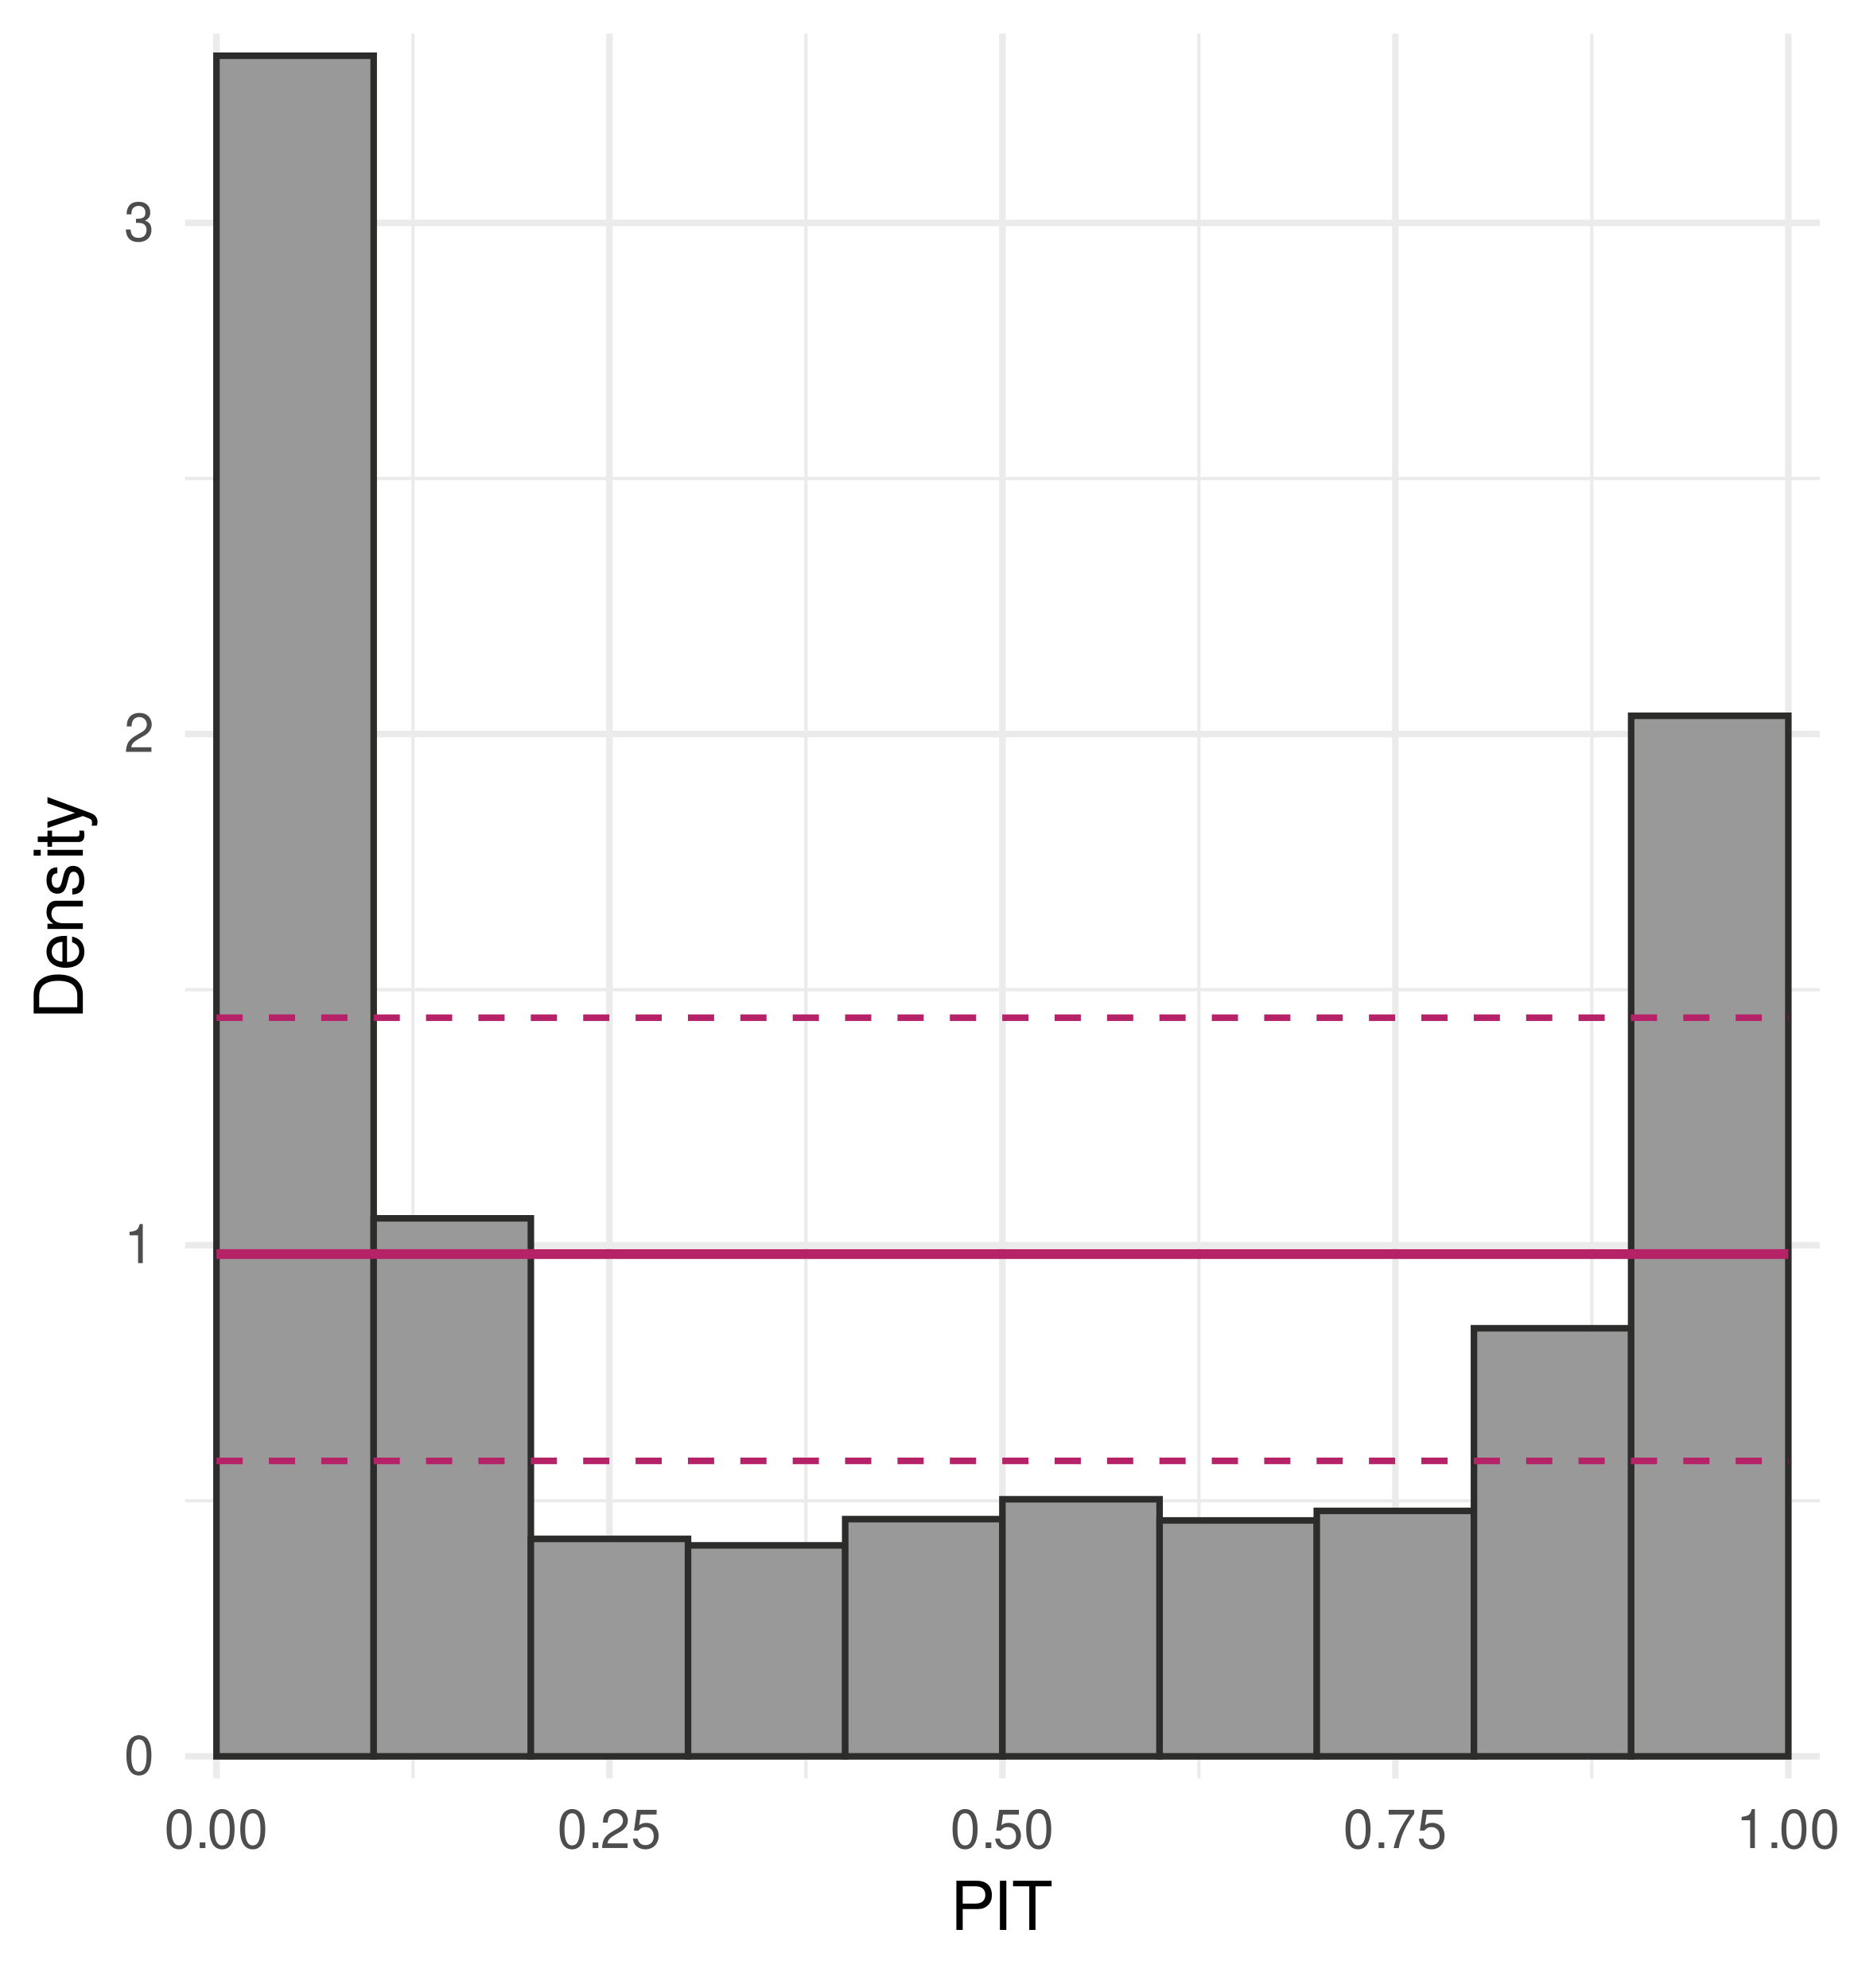
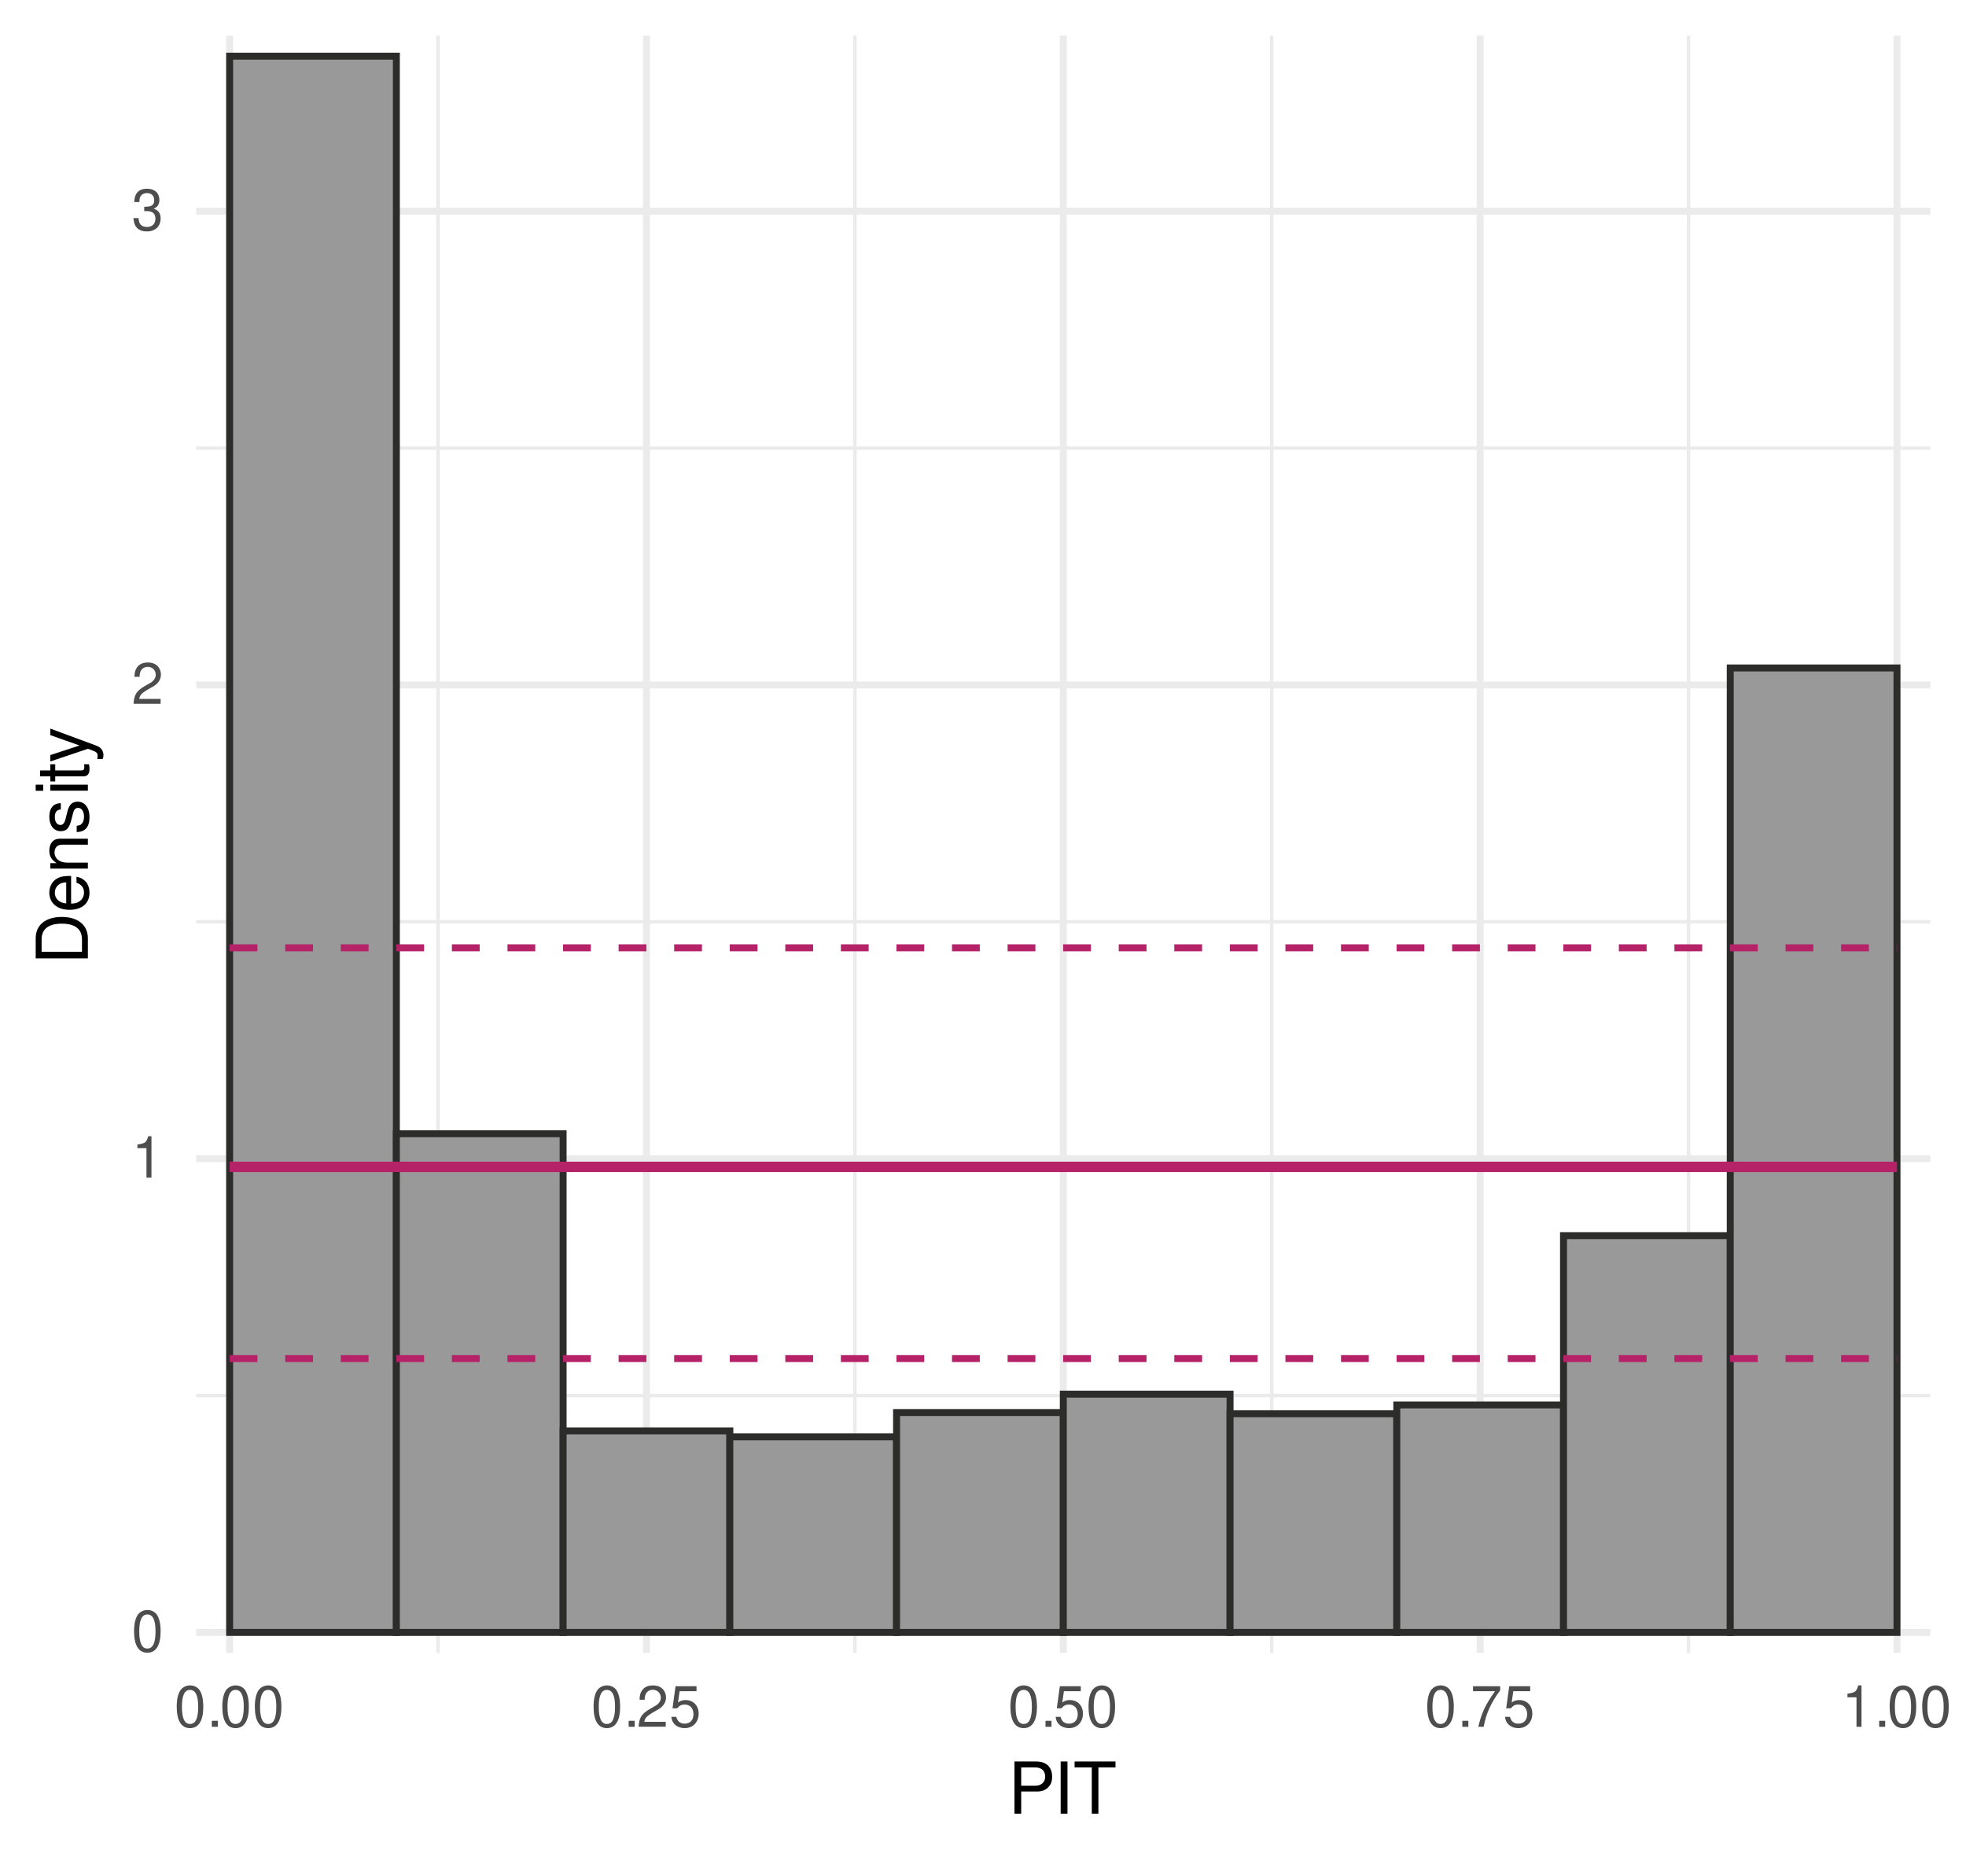
- <svg xmlns="http://www.w3.org/2000/svg" xmlns:xlink="http://www.w3.org/1999/xlink" width="302" height="324" viewBox="0 0 302 324">
+ <svg xmlns="http://www.w3.org/2000/svg" xmlns:xlink="http://www.w3.org/1999/xlink" width="302" height="288" viewBox="0 0 302 288">
  <defs>
    <g>
      <g id="glyph-0-0">
        <path d="M 2.422 -6.359 C 1.844 -6.359 1.312 -6.094 0.984 -5.672 C 0.578 -5.109 0.375 -4.25 0.375 -3.078 C 0.375 -0.938 1.078 0.203 2.422 0.203 C 3.734 0.203 4.453 -0.938 4.453 -3.031 C 4.453 -4.25 4.266 -5.078 3.859 -5.672 C 3.531 -6.109 3.016 -6.359 2.422 -6.359 Z M 2.422 -5.672 C 3.25 -5.672 3.672 -4.828 3.672 -3.094 C 3.672 -1.281 3.266 -0.438 2.406 -0.438 C 1.578 -0.438 1.172 -1.312 1.172 -3.062 C 1.172 -4.828 1.578 -5.672 2.422 -5.672 Z M 2.422 -5.672 " />
      </g>
      <g id="glyph-0-1">
        <path d="M 2.281 -4.531 L 2.281 0 L 3.047 0 L 3.047 -6.359 L 2.547 -6.359 C 2.266 -5.391 2.094 -5.25 0.891 -5.094 L 0.891 -4.531 Z M 2.281 -4.531 " />
      </g>
      <g id="glyph-0-2">
        <path d="M 4.453 -0.766 L 1.172 -0.766 C 1.25 -1.297 1.531 -1.625 2.297 -2.094 L 3.172 -2.594 C 4.047 -3.062 4.5 -3.719 4.5 -4.5 C 4.5 -5.031 4.281 -5.531 3.922 -5.875 C 3.547 -6.203 3.094 -6.359 2.5 -6.359 C 1.703 -6.359 1.125 -6.078 0.781 -5.531 C 0.547 -5.203 0.453 -4.797 0.438 -4.156 L 1.219 -4.156 C 1.234 -4.594 1.297 -4.844 1.406 -5.062 C 1.594 -5.438 2 -5.688 2.469 -5.688 C 3.172 -5.688 3.703 -5.172 3.703 -4.484 C 3.703 -3.969 3.406 -3.531 2.859 -3.219 L 2.047 -2.75 C 0.75 -2 0.375 -1.406 0.297 -0.016 L 4.453 -0.016 Z M 4.453 -0.766 " />
      </g>
      <g id="glyph-0-3">
        <path d="M 1.938 -2.922 L 2.359 -2.922 C 3.203 -2.922 3.656 -2.531 3.656 -1.766 C 3.656 -0.969 3.172 -0.484 2.375 -0.484 C 1.516 -0.484 1.109 -0.922 1.062 -1.844 L 0.281 -1.844 C 0.312 -1.344 0.406 -1 0.547 -0.719 C 0.875 -0.109 1.484 0.203 2.344 0.203 C 3.625 0.203 4.453 -0.578 4.453 -1.781 C 4.453 -2.594 4.141 -3.031 3.391 -3.297 C 3.969 -3.531 4.266 -3.969 4.266 -4.609 C 4.266 -5.703 3.547 -6.359 2.359 -6.359 C 1.109 -6.359 0.438 -5.656 0.406 -4.312 L 1.188 -4.312 C 1.203 -4.703 1.234 -4.922 1.328 -5.109 C 1.5 -5.469 1.891 -5.688 2.375 -5.688 C 3.062 -5.688 3.469 -5.266 3.469 -4.578 C 3.469 -4.141 3.312 -3.859 2.969 -3.719 C 2.766 -3.625 2.484 -3.594 1.938 -3.578 Z M 1.938 -2.922 " />
      </g>
      <g id="glyph-0-4">
        <path d="M 1.688 -0.922 L 0.766 -0.922 L 0.766 0 L 1.688 0 Z M 1.688 -0.922 " />
      </g>
      <g id="glyph-0-5">
        <path d="M 4.188 -6.234 L 0.969 -6.234 L 0.5 -2.844 L 1.219 -2.844 C 1.578 -3.266 1.875 -3.422 2.359 -3.422 C 3.203 -3.422 3.719 -2.844 3.719 -1.922 C 3.719 -1.031 3.203 -0.484 2.359 -0.484 C 1.688 -0.484 1.266 -0.828 1.078 -1.531 L 0.312 -1.531 C 0.406 -1.016 0.5 -0.781 0.688 -0.547 C 1.031 -0.078 1.672 0.203 2.375 0.203 C 3.641 0.203 4.516 -0.719 4.516 -2.031 C 4.516 -3.266 3.688 -4.109 2.5 -4.109 C 2.062 -4.109 1.703 -4 1.344 -3.734 L 1.594 -5.469 L 4.188 -5.469 Z M 4.188 -6.234 " />
      </g>
      <g id="glyph-0-6">
        <path d="M 4.578 -6.234 L 0.406 -6.234 L 0.406 -5.469 L 3.781 -5.469 C 2.281 -3.359 1.688 -2.047 1.219 0 L 2.047 0 C 2.391 -2 3.172 -3.719 4.578 -5.594 Z M 4.578 -6.234 " />
      </g>
      <g id="glyph-1-0">
        <path d="M 2.031 -3.406 L 4.547 -3.406 C 5.172 -3.406 5.672 -3.594 6.094 -3.969 C 6.578 -4.406 6.781 -4.922 6.781 -5.672 C 6.781 -7.172 5.891 -8.016 4.312 -8.016 L 1 -8.016 L 1 0 L 2.031 0 Z M 2.031 -4.297 L 2.031 -7.109 L 4.156 -7.109 C 5.141 -7.109 5.719 -6.594 5.719 -5.703 C 5.719 -4.828 5.141 -4.297 4.156 -4.297 Z M 2.031 -4.297 " />
      </g>
      <g id="glyph-1-1">
        <path d="M 2.141 -8.016 L 1.094 -8.016 L 1.094 0 L 2.141 0 Z M 2.141 -8.016 " />
      </g>
      <g id="glyph-1-2">
        <path d="M 3.891 -7.109 L 6.516 -7.109 L 6.516 -8.016 L 0.234 -8.016 L 0.234 -7.109 L 2.875 -7.109 L 2.875 0 L 3.891 0 Z M 3.891 -7.109 " />
      </g>
      <g id="glyph-2-0">
        <path d="M 0 -0.984 L 0 -4.062 C 0 -6.094 -1.516 -7.344 -4.016 -7.344 C -6.5 -7.344 -8.016 -6.109 -8.016 -4.062 L -8.016 -0.984 Z M -0.906 -2 L -7.109 -2 L -7.109 -3.891 C -7.109 -5.484 -6.047 -6.312 -4 -6.312 C -1.969 -6.312 -0.906 -5.484 -0.906 -3.891 Z M -0.906 -2 " />
      </g>
      <g id="glyph-2-1">
        <path d="M -2.578 -5.641 C -3.453 -5.641 -3.984 -5.578 -4.406 -5.406 C -5.359 -5.031 -5.922 -4.156 -5.922 -3.078 C -5.922 -1.469 -4.703 -0.438 -2.812 -0.438 C -0.906 -0.438 0.25 -1.438 0.25 -3.062 C 0.25 -4.375 -0.5 -5.297 -1.75 -5.516 L -1.75 -4.594 C -0.984 -4.344 -0.594 -3.828 -0.594 -3.094 C -0.594 -2.516 -0.859 -2.016 -1.344 -1.703 C -1.672 -1.484 -2 -1.406 -2.578 -1.391 Z M -3.328 -1.422 C -4.391 -1.5 -5.078 -2.141 -5.078 -3.062 C -5.078 -4 -4.359 -4.656 -3.328 -4.656 Z M -3.328 -1.422 " />
      </g>
      <g id="glyph-2-2">
        <path d="M -5.766 -0.766 L 0 -0.766 L 0 -1.688 L -3.172 -1.688 C -4.359 -1.688 -5.125 -2.312 -5.125 -3.25 C -5.125 -3.984 -4.688 -4.438 -4 -4.438 L 0 -4.438 L 0 -5.359 L -4.359 -5.359 C -5.312 -5.359 -5.922 -4.641 -5.922 -3.531 C -5.922 -2.672 -5.594 -2.125 -4.797 -1.609 L -5.766 -1.609 Z M -5.766 -0.766 " />
      </g>
      <g id="glyph-2-3">
        <path d="M -4.156 -4.812 C -5.297 -4.812 -5.922 -4.062 -5.922 -2.734 C -5.922 -1.391 -5.234 -0.516 -4.172 -0.516 C -3.266 -0.516 -2.844 -0.984 -2.516 -2.344 L -2.297 -3.203 C -2.141 -3.844 -1.906 -4.094 -1.5 -4.094 C -0.953 -4.094 -0.594 -3.547 -0.594 -2.75 C -0.594 -2.25 -0.734 -1.844 -0.984 -1.609 C -1.141 -1.469 -1.312 -1.391 -1.719 -1.344 L -1.719 -0.375 C -0.391 -0.422 0.25 -1.172 0.25 -2.672 C 0.25 -4.125 -0.469 -5.047 -1.578 -5.047 C -2.438 -5.047 -2.906 -4.562 -3.172 -3.422 L -3.391 -2.547 C -3.562 -1.797 -3.812 -1.469 -4.219 -1.469 C -4.75 -1.469 -5.078 -1.953 -5.078 -2.688 C -5.078 -3.438 -4.766 -3.828 -4.156 -3.844 Z M -4.156 -4.812 " />
      </g>
      <g id="glyph-2-4">
        <path d="M -5.766 -1.656 L -5.766 -0.734 L 0 -0.734 L 0 -1.656 Z M -8.016 -1.656 L -8.016 -0.719 L -6.859 -0.719 L -6.859 -1.656 Z M -8.016 -1.656 " />
      </g>
      <g id="glyph-2-5">
        <path d="M -5.766 -2.797 L -5.766 -1.844 L -7.344 -1.844 L -7.344 -0.938 L -5.766 -0.938 L -5.766 -0.156 L -5.016 -0.156 L -5.016 -0.938 L -0.656 -0.938 C -0.062 -0.938 0.25 -1.328 0.25 -2.047 C 0.25 -2.281 0.234 -2.484 0.172 -2.797 L -0.594 -2.797 C -0.562 -2.656 -0.547 -2.547 -0.547 -2.359 C -0.547 -1.953 -0.656 -1.844 -1.062 -1.844 L -5.016 -1.844 L -5.016 -2.797 Z M -5.766 -2.797 " />
      </g>
      <g id="glyph-2-6">
        <path d="M -5.766 -4.266 L -1.281 -2.672 L -5.766 -1.203 L -5.766 -0.219 L 0.016 -2.172 L 0.938 -1.812 C 1.344 -1.656 1.5 -1.469 1.5 -1.078 C 1.5 -0.922 1.469 -0.797 1.438 -0.594 L 2.25 -0.594 C 2.359 -0.781 2.391 -0.969 2.391 -1.203 C 2.391 -1.5 2.297 -1.828 2.125 -2.062 C 1.906 -2.359 1.672 -2.516 1.203 -2.688 L -5.766 -5.266 Z M -5.766 -4.266 " />
      </g>
    </g>
    <clipPath id="clip-0">
-       <path clip-rule="nonzero" d="M 30.152 244 L 296.523 244 L 296.523 245 L 30.152 245 Z M 30.152 244 " />
+       <path clip-rule="nonzero" d="M 30.152 214 L 296.523 214 L 296.523 215 L 30.152 215 Z M 30.152 214 " />
    </clipPath>
    <clipPath id="clip-1">
-       <path clip-rule="nonzero" d="M 30.152 161 L 296.523 161 L 296.523 162 L 30.152 162 Z M 30.152 161 " />
+       <path clip-rule="nonzero" d="M 30.152 141 L 296.523 141 L 296.523 142 L 30.152 142 Z M 30.152 141 " />
    </clipPath>
    <clipPath id="clip-2">
-       <path clip-rule="nonzero" d="M 30.152 77 L 296.523 77 L 296.523 79 L 30.152 79 Z M 30.152 77 " />
+       <path clip-rule="nonzero" d="M 30.152 68 L 296.523 68 L 296.523 70 L 30.152 70 Z M 30.152 68 " />
    </clipPath>
    <clipPath id="clip-3">
-       <path clip-rule="nonzero" d="M 67 5.48 L 68 5.48 L 68 289.852 L 67 289.852 Z M 67 5.48 " />
+       <path clip-rule="nonzero" d="M 67 5.48 L 68 5.48 L 68 253.852 L 67 253.852 Z M 67 5.48 " />
    </clipPath>
    <clipPath id="clip-4">
-       <path clip-rule="nonzero" d="M 131 5.48 L 132 5.48 L 132 289.852 L 131 289.852 Z M 131 5.48 " />
+       <path clip-rule="nonzero" d="M 131 5.48 L 132 5.48 L 132 253.852 L 131 253.852 Z M 131 5.48 " />
    </clipPath>
    <clipPath id="clip-5">
-       <path clip-rule="nonzero" d="M 195 5.48 L 196 5.48 L 196 289.852 L 195 289.852 Z M 195 5.48 " />
+       <path clip-rule="nonzero" d="M 195 5.48 L 196 5.48 L 196 253.852 L 195 253.852 Z M 195 5.48 " />
    </clipPath>
    <clipPath id="clip-6">
-       <path clip-rule="nonzero" d="M 259 5.48 L 260 5.48 L 260 289.852 L 259 289.852 Z M 259 5.48 " />
+       <path clip-rule="nonzero" d="M 259 5.48 L 260 5.48 L 260 253.852 L 259 253.852 Z M 259 5.48 " />
    </clipPath>
    <clipPath id="clip-7">
-       <path clip-rule="nonzero" d="M 30.152 285 L 296.523 285 L 296.523 287 L 30.152 287 Z M 30.152 285 " />
+       <path clip-rule="nonzero" d="M 30.152 250 L 296.523 250 L 296.523 252 L 30.152 252 Z M 30.152 250 " />
    </clipPath>
    <clipPath id="clip-8">
-       <path clip-rule="nonzero" d="M 30.152 202 L 296.523 202 L 296.523 204 L 30.152 204 Z M 30.152 202 " />
+       <path clip-rule="nonzero" d="M 30.152 177 L 296.523 177 L 296.523 179 L 30.152 179 Z M 30.152 177 " />
    </clipPath>
    <clipPath id="clip-9">
-       <path clip-rule="nonzero" d="M 30.152 119 L 296.523 119 L 296.523 121 L 30.152 121 Z M 30.152 119 " />
+       <path clip-rule="nonzero" d="M 30.152 104 L 296.523 104 L 296.523 106 L 30.152 106 Z M 30.152 104 " />
    </clipPath>
    <clipPath id="clip-10">
-       <path clip-rule="nonzero" d="M 30.152 35 L 296.523 35 L 296.523 37 L 30.152 37 Z M 30.152 35 " />
+       <path clip-rule="nonzero" d="M 30.152 31 L 296.523 31 L 296.523 33 L 30.152 33 Z M 30.152 31 " />
    </clipPath>
    <clipPath id="clip-11">
-       <path clip-rule="nonzero" d="M 34 5.48 L 36 5.48 L 36 289.852 L 34 289.852 Z M 34 5.48 " />
+       <path clip-rule="nonzero" d="M 34 5.48 L 36 5.48 L 36 253.852 L 34 253.852 Z M 34 5.48 " />
    </clipPath>
    <clipPath id="clip-12">
-       <path clip-rule="nonzero" d="M 98 5.48 L 100 5.48 L 100 289.852 L 98 289.852 Z M 98 5.48 " />
+       <path clip-rule="nonzero" d="M 98 5.48 L 100 5.48 L 100 253.852 L 98 253.852 Z M 98 5.48 " />
    </clipPath>
    <clipPath id="clip-13">
-       <path clip-rule="nonzero" d="M 162 5.48 L 164 5.48 L 164 289.852 L 162 289.852 Z M 162 5.48 " />
+       <path clip-rule="nonzero" d="M 162 5.48 L 164 5.48 L 164 253.852 L 162 253.852 Z M 162 5.48 " />
    </clipPath>
    <clipPath id="clip-14">
-       <path clip-rule="nonzero" d="M 226 5.48 L 228 5.48 L 228 289.852 L 226 289.852 Z M 226 5.48 " />
+       <path clip-rule="nonzero" d="M 226 5.48 L 228 5.48 L 228 253.852 L 226 253.852 Z M 226 5.48 " />
    </clipPath>
    <clipPath id="clip-15">
-       <path clip-rule="nonzero" d="M 290 5.48 L 292 5.48 L 292 289.852 L 290 289.852 Z M 290 5.48 " />
+       <path clip-rule="nonzero" d="M 290 5.48 L 292 5.48 L 292 253.852 L 290 253.852 Z M 290 5.48 " />
    </clipPath>
  </defs>
-   <rect x="-30.2" y="-32.4" width="362.4" height="388.8" fill="rgb(100%, 100%, 100%)" fill-opacity="1" />
+   <rect x="-30.2" y="-28.8" width="362.4" height="345.6" fill="rgb(100%, 100%, 100%)" fill-opacity="1" />
  <g clip-path="url(#clip-0)">
-     <path fill="none" stroke-width="0.533" stroke-linecap="butt" stroke-linejoin="round" stroke="rgb(92.157%, 92.157%, 92.157%)" stroke-opacity="1" stroke-miterlimit="10" d="M 30.152 244.594 L 296.52 244.594 " />
+     <path fill="none" stroke-width="0.533" stroke-linecap="butt" stroke-linejoin="round" stroke="rgb(92.157%, 92.157%, 92.157%)" stroke-opacity="1" stroke-miterlimit="10" d="M 30.152 214.32 L 296.52 214.32 " />
  </g>
  <g clip-path="url(#clip-1)">
-     <path fill="none" stroke-width="0.533" stroke-linecap="butt" stroke-linejoin="round" stroke="rgb(92.157%, 92.157%, 92.157%)" stroke-opacity="1" stroke-miterlimit="10" d="M 30.152 161.289 L 296.52 161.289 " />
+     <path fill="none" stroke-width="0.533" stroke-linecap="butt" stroke-linejoin="round" stroke="rgb(92.157%, 92.157%, 92.157%)" stroke-opacity="1" stroke-miterlimit="10" d="M 30.152 141.562 L 296.52 141.562 " />
  </g>
  <g clip-path="url(#clip-2)">
-     <path fill="none" stroke-width="0.533" stroke-linecap="butt" stroke-linejoin="round" stroke="rgb(92.157%, 92.157%, 92.157%)" stroke-opacity="1" stroke-miterlimit="10" d="M 30.152 77.984 L 296.52 77.984 " />
+     <path fill="none" stroke-width="0.533" stroke-linecap="butt" stroke-linejoin="round" stroke="rgb(92.157%, 92.157%, 92.157%)" stroke-opacity="1" stroke-miterlimit="10" d="M 30.152 68.805 L 296.52 68.805 " />
  </g>
  <g clip-path="url(#clip-3)">
-     <path fill="none" stroke-width="0.533" stroke-linecap="butt" stroke-linejoin="round" stroke="rgb(92.157%, 92.157%, 92.157%)" stroke-opacity="1" stroke-miterlimit="10" d="M 67.289 289.848 L 67.289 5.48 " />
+     <path fill="none" stroke-width="0.533" stroke-linecap="butt" stroke-linejoin="round" stroke="rgb(92.157%, 92.157%, 92.157%)" stroke-opacity="1" stroke-miterlimit="10" d="M 67.289 253.848 L 67.289 5.48 " />
  </g>
  <g clip-path="url(#clip-4)">
-     <path fill="none" stroke-width="0.533" stroke-linecap="butt" stroke-linejoin="round" stroke="rgb(92.157%, 92.157%, 92.157%)" stroke-opacity="1" stroke-miterlimit="10" d="M 131.32 289.848 L 131.32 5.48 " />
+     <path fill="none" stroke-width="0.533" stroke-linecap="butt" stroke-linejoin="round" stroke="rgb(92.157%, 92.157%, 92.157%)" stroke-opacity="1" stroke-miterlimit="10" d="M 131.32 253.848 L 131.32 5.48 " />
  </g>
  <g clip-path="url(#clip-5)">
-     <path fill="none" stroke-width="0.533" stroke-linecap="butt" stroke-linejoin="round" stroke="rgb(92.157%, 92.157%, 92.157%)" stroke-opacity="1" stroke-miterlimit="10" d="M 195.352 289.848 L 195.352 5.48 " />
+     <path fill="none" stroke-width="0.533" stroke-linecap="butt" stroke-linejoin="round" stroke="rgb(92.157%, 92.157%, 92.157%)" stroke-opacity="1" stroke-miterlimit="10" d="M 195.352 253.848 L 195.352 5.48 " />
  </g>
  <g clip-path="url(#clip-6)">
-     <path fill="none" stroke-width="0.533" stroke-linecap="butt" stroke-linejoin="round" stroke="rgb(92.157%, 92.157%, 92.157%)" stroke-opacity="1" stroke-miterlimit="10" d="M 259.383 289.848 L 259.383 5.48 " />
+     <path fill="none" stroke-width="0.533" stroke-linecap="butt" stroke-linejoin="round" stroke="rgb(92.157%, 92.157%, 92.157%)" stroke-opacity="1" stroke-miterlimit="10" d="M 259.383 253.848 L 259.383 5.48 " />
  </g>
  <g clip-path="url(#clip-7)">
-     <path fill="none" stroke-width="1.067" stroke-linecap="butt" stroke-linejoin="round" stroke="rgb(92.157%, 92.157%, 92.157%)" stroke-opacity="1" stroke-miterlimit="10" d="M 30.152 286.246 L 296.52 286.246 " />
+     <path fill="none" stroke-width="1.067" stroke-linecap="butt" stroke-linejoin="round" stroke="rgb(92.157%, 92.157%, 92.157%)" stroke-opacity="1" stroke-miterlimit="10" d="M 30.152 250.699 L 296.52 250.699 " />
  </g>
  <g clip-path="url(#clip-8)">
-     <path fill="none" stroke-width="1.067" stroke-linecap="butt" stroke-linejoin="round" stroke="rgb(92.157%, 92.157%, 92.157%)" stroke-opacity="1" stroke-miterlimit="10" d="M 30.152 202.941 L 296.52 202.941 " />
+     <path fill="none" stroke-width="1.067" stroke-linecap="butt" stroke-linejoin="round" stroke="rgb(92.157%, 92.157%, 92.157%)" stroke-opacity="1" stroke-miterlimit="10" d="M 30.152 177.941 L 296.52 177.941 " />
  </g>
  <g clip-path="url(#clip-9)">
-     <path fill="none" stroke-width="1.067" stroke-linecap="butt" stroke-linejoin="round" stroke="rgb(92.157%, 92.157%, 92.157%)" stroke-opacity="1" stroke-miterlimit="10" d="M 30.152 119.637 L 296.52 119.637 " />
+     <path fill="none" stroke-width="1.067" stroke-linecap="butt" stroke-linejoin="round" stroke="rgb(92.157%, 92.157%, 92.157%)" stroke-opacity="1" stroke-miterlimit="10" d="M 30.152 105.184 L 296.52 105.184 " />
  </g>
  <g clip-path="url(#clip-10)">
-     <path fill="none" stroke-width="1.067" stroke-linecap="butt" stroke-linejoin="round" stroke="rgb(92.157%, 92.157%, 92.157%)" stroke-opacity="1" stroke-miterlimit="10" d="M 30.152 36.332 L 296.52 36.332 " />
+     <path fill="none" stroke-width="1.067" stroke-linecap="butt" stroke-linejoin="round" stroke="rgb(92.157%, 92.157%, 92.157%)" stroke-opacity="1" stroke-miterlimit="10" d="M 30.152 32.426 L 296.52 32.426 " />
  </g>
  <g clip-path="url(#clip-11)">
-     <path fill="none" stroke-width="1.067" stroke-linecap="butt" stroke-linejoin="round" stroke="rgb(92.157%, 92.157%, 92.157%)" stroke-opacity="1" stroke-miterlimit="10" d="M 35.273 289.848 L 35.273 5.48 " />
+     <path fill="none" stroke-width="1.067" stroke-linecap="butt" stroke-linejoin="round" stroke="rgb(92.157%, 92.157%, 92.157%)" stroke-opacity="1" stroke-miterlimit="10" d="M 35.273 253.848 L 35.273 5.48 " />
  </g>
  <g clip-path="url(#clip-12)">
-     <path fill="none" stroke-width="1.067" stroke-linecap="butt" stroke-linejoin="round" stroke="rgb(92.157%, 92.157%, 92.157%)" stroke-opacity="1" stroke-miterlimit="10" d="M 99.305 289.848 L 99.305 5.48 " />
+     <path fill="none" stroke-width="1.067" stroke-linecap="butt" stroke-linejoin="round" stroke="rgb(92.157%, 92.157%, 92.157%)" stroke-opacity="1" stroke-miterlimit="10" d="M 99.305 253.848 L 99.305 5.48 " />
  </g>
  <g clip-path="url(#clip-13)">
-     <path fill="none" stroke-width="1.067" stroke-linecap="butt" stroke-linejoin="round" stroke="rgb(92.157%, 92.157%, 92.157%)" stroke-opacity="1" stroke-miterlimit="10" d="M 163.336 289.848 L 163.336 5.48 " />
+     <path fill="none" stroke-width="1.067" stroke-linecap="butt" stroke-linejoin="round" stroke="rgb(92.157%, 92.157%, 92.157%)" stroke-opacity="1" stroke-miterlimit="10" d="M 163.336 253.848 L 163.336 5.48 " />
  </g>
  <g clip-path="url(#clip-14)">
-     <path fill="none" stroke-width="1.067" stroke-linecap="butt" stroke-linejoin="round" stroke="rgb(92.157%, 92.157%, 92.157%)" stroke-opacity="1" stroke-miterlimit="10" d="M 227.367 289.848 L 227.367 5.48 " />
+     <path fill="none" stroke-width="1.067" stroke-linecap="butt" stroke-linejoin="round" stroke="rgb(92.157%, 92.157%, 92.157%)" stroke-opacity="1" stroke-miterlimit="10" d="M 227.367 253.848 L 227.367 5.48 " />
  </g>
  <g clip-path="url(#clip-15)">
-     <path fill="none" stroke-width="1.067" stroke-linecap="butt" stroke-linejoin="round" stroke="rgb(92.157%, 92.157%, 92.157%)" stroke-opacity="1" stroke-miterlimit="10" d="M 291.398 289.848 L 291.398 5.48 " />
-   </g>
-   <path fill-rule="nonzero" fill="rgb(60%, 60%, 60%)" fill-opacity="1" stroke-width="1.067" stroke-linecap="butt" stroke-linejoin="miter" stroke="rgb(17.255%, 17.255%, 16.863%)" stroke-opacity="1" stroke-miterlimit="10" d="M 35.273 286.246 L 60.887 286.246 L 60.887 9.086 L 35.273 9.086 Z M 35.273 286.246 " />
-   <path fill-rule="nonzero" fill="rgb(60%, 60%, 60%)" fill-opacity="1" stroke-width="1.067" stroke-linecap="butt" stroke-linejoin="miter" stroke="rgb(17.255%, 17.255%, 16.863%)" stroke-opacity="1" stroke-miterlimit="10" d="M 60.887 286.246 L 86.5 286.246 L 86.5 198.562 L 60.887 198.562 Z M 60.887 286.246 " />
-   <path fill-rule="nonzero" fill="rgb(60%, 60%, 60%)" fill-opacity="1" stroke-width="1.067" stroke-linecap="butt" stroke-linejoin="miter" stroke="rgb(17.255%, 17.255%, 16.863%)" stroke-opacity="1" stroke-miterlimit="10" d="M 86.5 286.246 L 112.113 286.246 L 112.113 250.805 L 86.5 250.805 Z M 86.5 286.246 " />
-   <path fill-rule="nonzero" fill="rgb(60%, 60%, 60%)" fill-opacity="1" stroke-width="1.067" stroke-linecap="butt" stroke-linejoin="miter" stroke="rgb(17.255%, 17.255%, 16.863%)" stroke-opacity="1" stroke-miterlimit="10" d="M 112.109 286.246 L 137.723 286.246 L 137.723 251.859 L 112.109 251.859 Z M 112.109 286.246 " />
-   <path fill-rule="nonzero" fill="rgb(60%, 60%, 60%)" fill-opacity="1" stroke-width="1.067" stroke-linecap="butt" stroke-linejoin="miter" stroke="rgb(17.255%, 17.255%, 16.863%)" stroke-opacity="1" stroke-miterlimit="10" d="M 137.723 286.246 L 163.336 286.246 L 163.336 247.582 L 137.723 247.582 Z M 137.723 286.246 " />
-   <path fill-rule="nonzero" fill="rgb(60%, 60%, 60%)" fill-opacity="1" stroke-width="1.067" stroke-linecap="butt" stroke-linejoin="miter" stroke="rgb(17.255%, 17.255%, 16.863%)" stroke-opacity="1" stroke-miterlimit="10" d="M 163.336 286.246 L 188.949 286.246 L 188.949 244.348 L 163.336 244.348 Z M 163.336 286.246 " />
-   <path fill-rule="nonzero" fill="rgb(60%, 60%, 60%)" fill-opacity="1" stroke-width="1.067" stroke-linecap="butt" stroke-linejoin="miter" stroke="rgb(17.255%, 17.255%, 16.863%)" stroke-opacity="1" stroke-miterlimit="10" d="M 188.949 286.246 L 214.562 286.246 L 214.562 247.797 L 188.949 247.797 Z M 188.949 286.246 " />
-   <path fill-rule="nonzero" fill="rgb(60%, 60%, 60%)" fill-opacity="1" stroke-width="1.067" stroke-linecap="butt" stroke-linejoin="miter" stroke="rgb(17.255%, 17.255%, 16.863%)" stroke-opacity="1" stroke-miterlimit="10" d="M 214.562 286.246 L 240.176 286.246 L 240.176 246.242 L 214.562 246.242 Z M 214.562 286.246 " />
-   <path fill-rule="nonzero" fill="rgb(60%, 60%, 60%)" fill-opacity="1" stroke-width="1.067" stroke-linecap="butt" stroke-linejoin="miter" stroke="rgb(17.255%, 17.255%, 16.863%)" stroke-opacity="1" stroke-miterlimit="10" d="M 240.172 286.246 L 265.785 286.246 L 265.785 216.477 L 240.172 216.477 Z M 240.172 286.246 " />
-   <path fill-rule="nonzero" fill="rgb(60%, 60%, 60%)" fill-opacity="1" stroke-width="1.067" stroke-linecap="butt" stroke-linejoin="miter" stroke="rgb(17.255%, 17.255%, 16.863%)" stroke-opacity="1" stroke-miterlimit="10" d="M 265.785 286.246 L 291.398 286.246 L 291.398 116.66 L 265.785 116.66 Z M 265.785 286.246 " />
-   <path fill="none" stroke-width="1.067" stroke-linecap="butt" stroke-linejoin="round" stroke="rgb(70.98%, 13.333%, 40.392%)" stroke-opacity="1" stroke-dasharray="4.268 4.268" stroke-miterlimit="10" d="M 35.273 238.094 L 291.398 238.094 " />
-   <path fill="none" stroke-width="1.067" stroke-linecap="butt" stroke-linejoin="round" stroke="rgb(70.98%, 13.333%, 40.392%)" stroke-opacity="1" stroke-dasharray="4.268 4.268" stroke-miterlimit="10" d="M 35.273 165.863 L 291.398 165.863 " />
-   <path fill="none" stroke-width="1.6" stroke-linecap="butt" stroke-linejoin="round" stroke="rgb(70.98%, 13.333%, 40.392%)" stroke-opacity="1" stroke-miterlimit="10" d="M 35.273 204.387 L 291.398 204.387 " />
-   <g fill="rgb(30.196%, 30.196%, 30.196%)" fill-opacity="1">
-     <use xlink:href="#glyph-0-0" x="20.219" y="289.161" />
-   </g>
-   <g fill="rgb(30.196%, 30.196%, 30.196%)" fill-opacity="1">
-     <use xlink:href="#glyph-0-1" x="20.219" y="205.856" />
-   </g>
-   <g fill="rgb(30.196%, 30.196%, 30.196%)" fill-opacity="1">
-     <use xlink:href="#glyph-0-2" x="20.219" y="122.552" />
-   </g>
-   <g fill="rgb(30.196%, 30.196%, 30.196%)" fill-opacity="1">
-     <use xlink:href="#glyph-0-3" x="20.219" y="39.247" />
-   </g>
-   <g fill="rgb(30.196%, 30.196%, 30.196%)" fill-opacity="1">
-     <use xlink:href="#glyph-0-0" x="26.773" y="301.196" />
-     <use xlink:href="#glyph-0-4" x="31.773" y="301.196" />
-     <use xlink:href="#glyph-0-0" x="33.773" y="301.196" />
-     <use xlink:href="#glyph-0-0" x="38.773" y="301.196" />
-   </g>
-   <g fill="rgb(30.196%, 30.196%, 30.196%)" fill-opacity="1">
-     <use xlink:href="#glyph-0-0" x="90.805" y="301.196" />
-     <use xlink:href="#glyph-0-4" x="95.805" y="301.196" />
-     <use xlink:href="#glyph-0-2" x="97.805" y="301.196" />
-     <use xlink:href="#glyph-0-5" x="102.805" y="301.196" />
-   </g>
-   <g fill="rgb(30.196%, 30.196%, 30.196%)" fill-opacity="1">
-     <use xlink:href="#glyph-0-0" x="154.836" y="301.196" />
-     <use xlink:href="#glyph-0-4" x="159.836" y="301.196" />
-     <use xlink:href="#glyph-0-5" x="161.836" y="301.196" />
-     <use xlink:href="#glyph-0-0" x="166.836" y="301.196" />
-   </g>
-   <g fill="rgb(30.196%, 30.196%, 30.196%)" fill-opacity="1">
-     <use xlink:href="#glyph-0-0" x="218.867" y="301.196" />
-     <use xlink:href="#glyph-0-4" x="223.867" y="301.196" />
-     <use xlink:href="#glyph-0-6" x="225.867" y="301.196" />
-     <use xlink:href="#glyph-0-5" x="230.867" y="301.196" />
-   </g>
-   <g fill="rgb(30.196%, 30.196%, 30.196%)" fill-opacity="1">
-     <use xlink:href="#glyph-0-1" x="282.898" y="301.196" />
-     <use xlink:href="#glyph-0-4" x="287.898" y="301.196" />
-     <use xlink:href="#glyph-0-0" x="289.898" y="301.196" />
-     <use xlink:href="#glyph-0-0" x="294.898" y="301.196" />
+     <path fill="none" stroke-width="1.067" stroke-linecap="butt" stroke-linejoin="round" stroke="rgb(92.157%, 92.157%, 92.157%)" stroke-opacity="1" stroke-miterlimit="10" d="M 291.398 253.848 L 291.398 5.48 " />
+   </g>
+   <path fill-rule="nonzero" fill="rgb(60%, 60%, 60%)" fill-opacity="1" stroke-width="1.067" stroke-linecap="butt" stroke-linejoin="miter" stroke="rgb(17.255%, 17.255%, 16.863%)" stroke-opacity="1" stroke-miterlimit="10" d="M 35.273 250.699 L 60.887 250.699 L 60.887 8.625 L 35.273 8.625 Z M 35.273 250.699 " />
+   <path fill-rule="nonzero" fill="rgb(60%, 60%, 60%)" fill-opacity="1" stroke-width="1.067" stroke-linecap="butt" stroke-linejoin="miter" stroke="rgb(17.255%, 17.255%, 16.863%)" stroke-opacity="1" stroke-miterlimit="10" d="M 60.887 250.699 L 86.5 250.699 L 86.5 174.113 L 60.887 174.113 Z M 60.887 250.699 " />
+   <path fill-rule="nonzero" fill="rgb(60%, 60%, 60%)" fill-opacity="1" stroke-width="1.067" stroke-linecap="butt" stroke-linejoin="miter" stroke="rgb(17.255%, 17.255%, 16.863%)" stroke-opacity="1" stroke-miterlimit="10" d="M 86.5 250.699 L 112.113 250.699 L 112.113 219.746 L 86.5 219.746 Z M 86.5 250.699 " />
+   <path fill-rule="nonzero" fill="rgb(60%, 60%, 60%)" fill-opacity="1" stroke-width="1.067" stroke-linecap="butt" stroke-linejoin="miter" stroke="rgb(17.255%, 17.255%, 16.863%)" stroke-opacity="1" stroke-miterlimit="10" d="M 112.109 250.699 L 137.723 250.699 L 137.723 220.668 L 112.109 220.668 Z M 112.109 250.699 " />
+   <path fill-rule="nonzero" fill="rgb(60%, 60%, 60%)" fill-opacity="1" stroke-width="1.067" stroke-linecap="butt" stroke-linejoin="miter" stroke="rgb(17.255%, 17.255%, 16.863%)" stroke-opacity="1" stroke-miterlimit="10" d="M 137.723 250.699 L 163.336 250.699 L 163.336 216.93 L 137.723 216.93 Z M 137.723 250.699 " />
+   <path fill-rule="nonzero" fill="rgb(60%, 60%, 60%)" fill-opacity="1" stroke-width="1.067" stroke-linecap="butt" stroke-linejoin="miter" stroke="rgb(17.255%, 17.255%, 16.863%)" stroke-opacity="1" stroke-miterlimit="10" d="M 163.336 250.699 L 188.949 250.699 L 188.949 214.105 L 163.336 214.105 Z M 163.336 250.699 " />
+   <path fill-rule="nonzero" fill="rgb(60%, 60%, 60%)" fill-opacity="1" stroke-width="1.067" stroke-linecap="butt" stroke-linejoin="miter" stroke="rgb(17.255%, 17.255%, 16.863%)" stroke-opacity="1" stroke-miterlimit="10" d="M 188.949 250.699 L 214.562 250.699 L 214.562 217.117 L 188.949 217.117 Z M 188.949 250.699 " />
+   <path fill-rule="nonzero" fill="rgb(60%, 60%, 60%)" fill-opacity="1" stroke-width="1.067" stroke-linecap="butt" stroke-linejoin="miter" stroke="rgb(17.255%, 17.255%, 16.863%)" stroke-opacity="1" stroke-miterlimit="10" d="M 214.562 250.699 L 240.176 250.699 L 240.176 215.762 L 214.562 215.762 Z M 214.562 250.699 " />
+   <path fill-rule="nonzero" fill="rgb(60%, 60%, 60%)" fill-opacity="1" stroke-width="1.067" stroke-linecap="butt" stroke-linejoin="miter" stroke="rgb(17.255%, 17.255%, 16.863%)" stroke-opacity="1" stroke-miterlimit="10" d="M 240.172 250.699 L 265.785 250.699 L 265.785 189.762 L 240.172 189.762 Z M 240.172 250.699 " />
+   <path fill-rule="nonzero" fill="rgb(60%, 60%, 60%)" fill-opacity="1" stroke-width="1.067" stroke-linecap="butt" stroke-linejoin="miter" stroke="rgb(17.255%, 17.255%, 16.863%)" stroke-opacity="1" stroke-miterlimit="10" d="M 265.785 250.699 L 291.398 250.699 L 291.398 102.582 L 265.785 102.582 Z M 265.785 250.699 " />
+   <path fill="none" stroke-width="1.067" stroke-linecap="butt" stroke-linejoin="round" stroke="rgb(70.98%, 13.333%, 40.392%)" stroke-opacity="1" stroke-dasharray="4.268 4.268" stroke-miterlimit="10" d="M 35.273 208.645 L 291.398 208.645 " />
+   <path fill="none" stroke-width="1.067" stroke-linecap="butt" stroke-linejoin="round" stroke="rgb(70.98%, 13.333%, 40.392%)" stroke-opacity="1" stroke-dasharray="4.268 4.268" stroke-miterlimit="10" d="M 35.273 145.559 L 291.398 145.559 " />
+   <path fill="none" stroke-width="1.6" stroke-linecap="butt" stroke-linejoin="round" stroke="rgb(70.98%, 13.333%, 40.392%)" stroke-opacity="1" stroke-miterlimit="10" d="M 35.273 179.203 L 291.398 179.203 " />
+   <g fill="rgb(30.196%, 30.196%, 30.196%)" fill-opacity="1">
+     <use xlink:href="#glyph-0-0" x="20.219" y="253.614" />
+   </g>
+   <g fill="rgb(30.196%, 30.196%, 30.196%)" fill-opacity="1">
+     <use xlink:href="#glyph-0-1" x="20.219" y="180.856" />
+   </g>
+   <g fill="rgb(30.196%, 30.196%, 30.196%)" fill-opacity="1">
+     <use xlink:href="#glyph-0-2" x="20.219" y="108.099" />
+   </g>
+   <g fill="rgb(30.196%, 30.196%, 30.196%)" fill-opacity="1">
+     <use xlink:href="#glyph-0-3" x="20.219" y="35.341" />
+   </g>
+   <g fill="rgb(30.196%, 30.196%, 30.196%)" fill-opacity="1">
+     <use xlink:href="#glyph-0-0" x="26.773" y="265.196" />
+     <use xlink:href="#glyph-0-4" x="31.773" y="265.196" />
+     <use xlink:href="#glyph-0-0" x="33.773" y="265.196" />
+     <use xlink:href="#glyph-0-0" x="38.773" y="265.196" />
+   </g>
+   <g fill="rgb(30.196%, 30.196%, 30.196%)" fill-opacity="1">
+     <use xlink:href="#glyph-0-0" x="90.805" y="265.196" />
+     <use xlink:href="#glyph-0-4" x="95.805" y="265.196" />
+     <use xlink:href="#glyph-0-2" x="97.805" y="265.196" />
+     <use xlink:href="#glyph-0-5" x="102.805" y="265.196" />
+   </g>
+   <g fill="rgb(30.196%, 30.196%, 30.196%)" fill-opacity="1">
+     <use xlink:href="#glyph-0-0" x="154.836" y="265.196" />
+     <use xlink:href="#glyph-0-4" x="159.836" y="265.196" />
+     <use xlink:href="#glyph-0-5" x="161.836" y="265.196" />
+     <use xlink:href="#glyph-0-0" x="166.836" y="265.196" />
+   </g>
+   <g fill="rgb(30.196%, 30.196%, 30.196%)" fill-opacity="1">
+     <use xlink:href="#glyph-0-0" x="218.867" y="265.196" />
+     <use xlink:href="#glyph-0-4" x="223.867" y="265.196" />
+     <use xlink:href="#glyph-0-6" x="225.867" y="265.196" />
+     <use xlink:href="#glyph-0-5" x="230.867" y="265.196" />
+   </g>
+   <g fill="rgb(30.196%, 30.196%, 30.196%)" fill-opacity="1">
+     <use xlink:href="#glyph-0-1" x="282.898" y="265.196" />
+     <use xlink:href="#glyph-0-4" x="287.898" y="265.196" />
+     <use xlink:href="#glyph-0-0" x="289.898" y="265.196" />
+     <use xlink:href="#glyph-0-0" x="294.898" y="265.196" />
  </g>
  <g fill="rgb(0%, 0%, 0%)" fill-opacity="1">
-     <use xlink:href="#glyph-1-0" x="154.836" y="314.538" />
-     <use xlink:href="#glyph-1-1" x="161.836" y="314.538" />
-     <use xlink:href="#glyph-1-2" x="164.836" y="314.538" />
+     <use xlink:href="#glyph-1-0" x="154.836" y="278.538" />
+     <use xlink:href="#glyph-1-1" x="161.836" y="278.538" />
+     <use xlink:href="#glyph-1-2" x="164.836" y="278.538" />
  </g>
  <g fill="rgb(0%, 0%, 0%)" fill-opacity="1">
-     <use xlink:href="#glyph-2-0" x="13.499" y="166.164" />
-     <use xlink:href="#glyph-2-1" x="13.499" y="158.164" />
-     <use xlink:href="#glyph-2-2" x="13.499" y="152.164" />
-     <use xlink:href="#glyph-2-3" x="13.499" y="146.164" />
-     <use xlink:href="#glyph-2-4" x="13.499" y="140.164" />
-     <use xlink:href="#glyph-2-5" x="13.499" y="138.164" />
-     <use xlink:href="#glyph-2-6" x="13.499" y="135.164" />
+     <use xlink:href="#glyph-2-0" x="13.499" y="148.164" />
+     <use xlink:href="#glyph-2-1" x="13.499" y="140.164" />
+     <use xlink:href="#glyph-2-2" x="13.499" y="134.164" />
+     <use xlink:href="#glyph-2-3" x="13.499" y="128.164" />
+     <use xlink:href="#glyph-2-4" x="13.499" y="122.164" />
+     <use xlink:href="#glyph-2-5" x="13.499" y="120.164" />
+     <use xlink:href="#glyph-2-6" x="13.499" y="117.164" />
  </g>
</svg>
